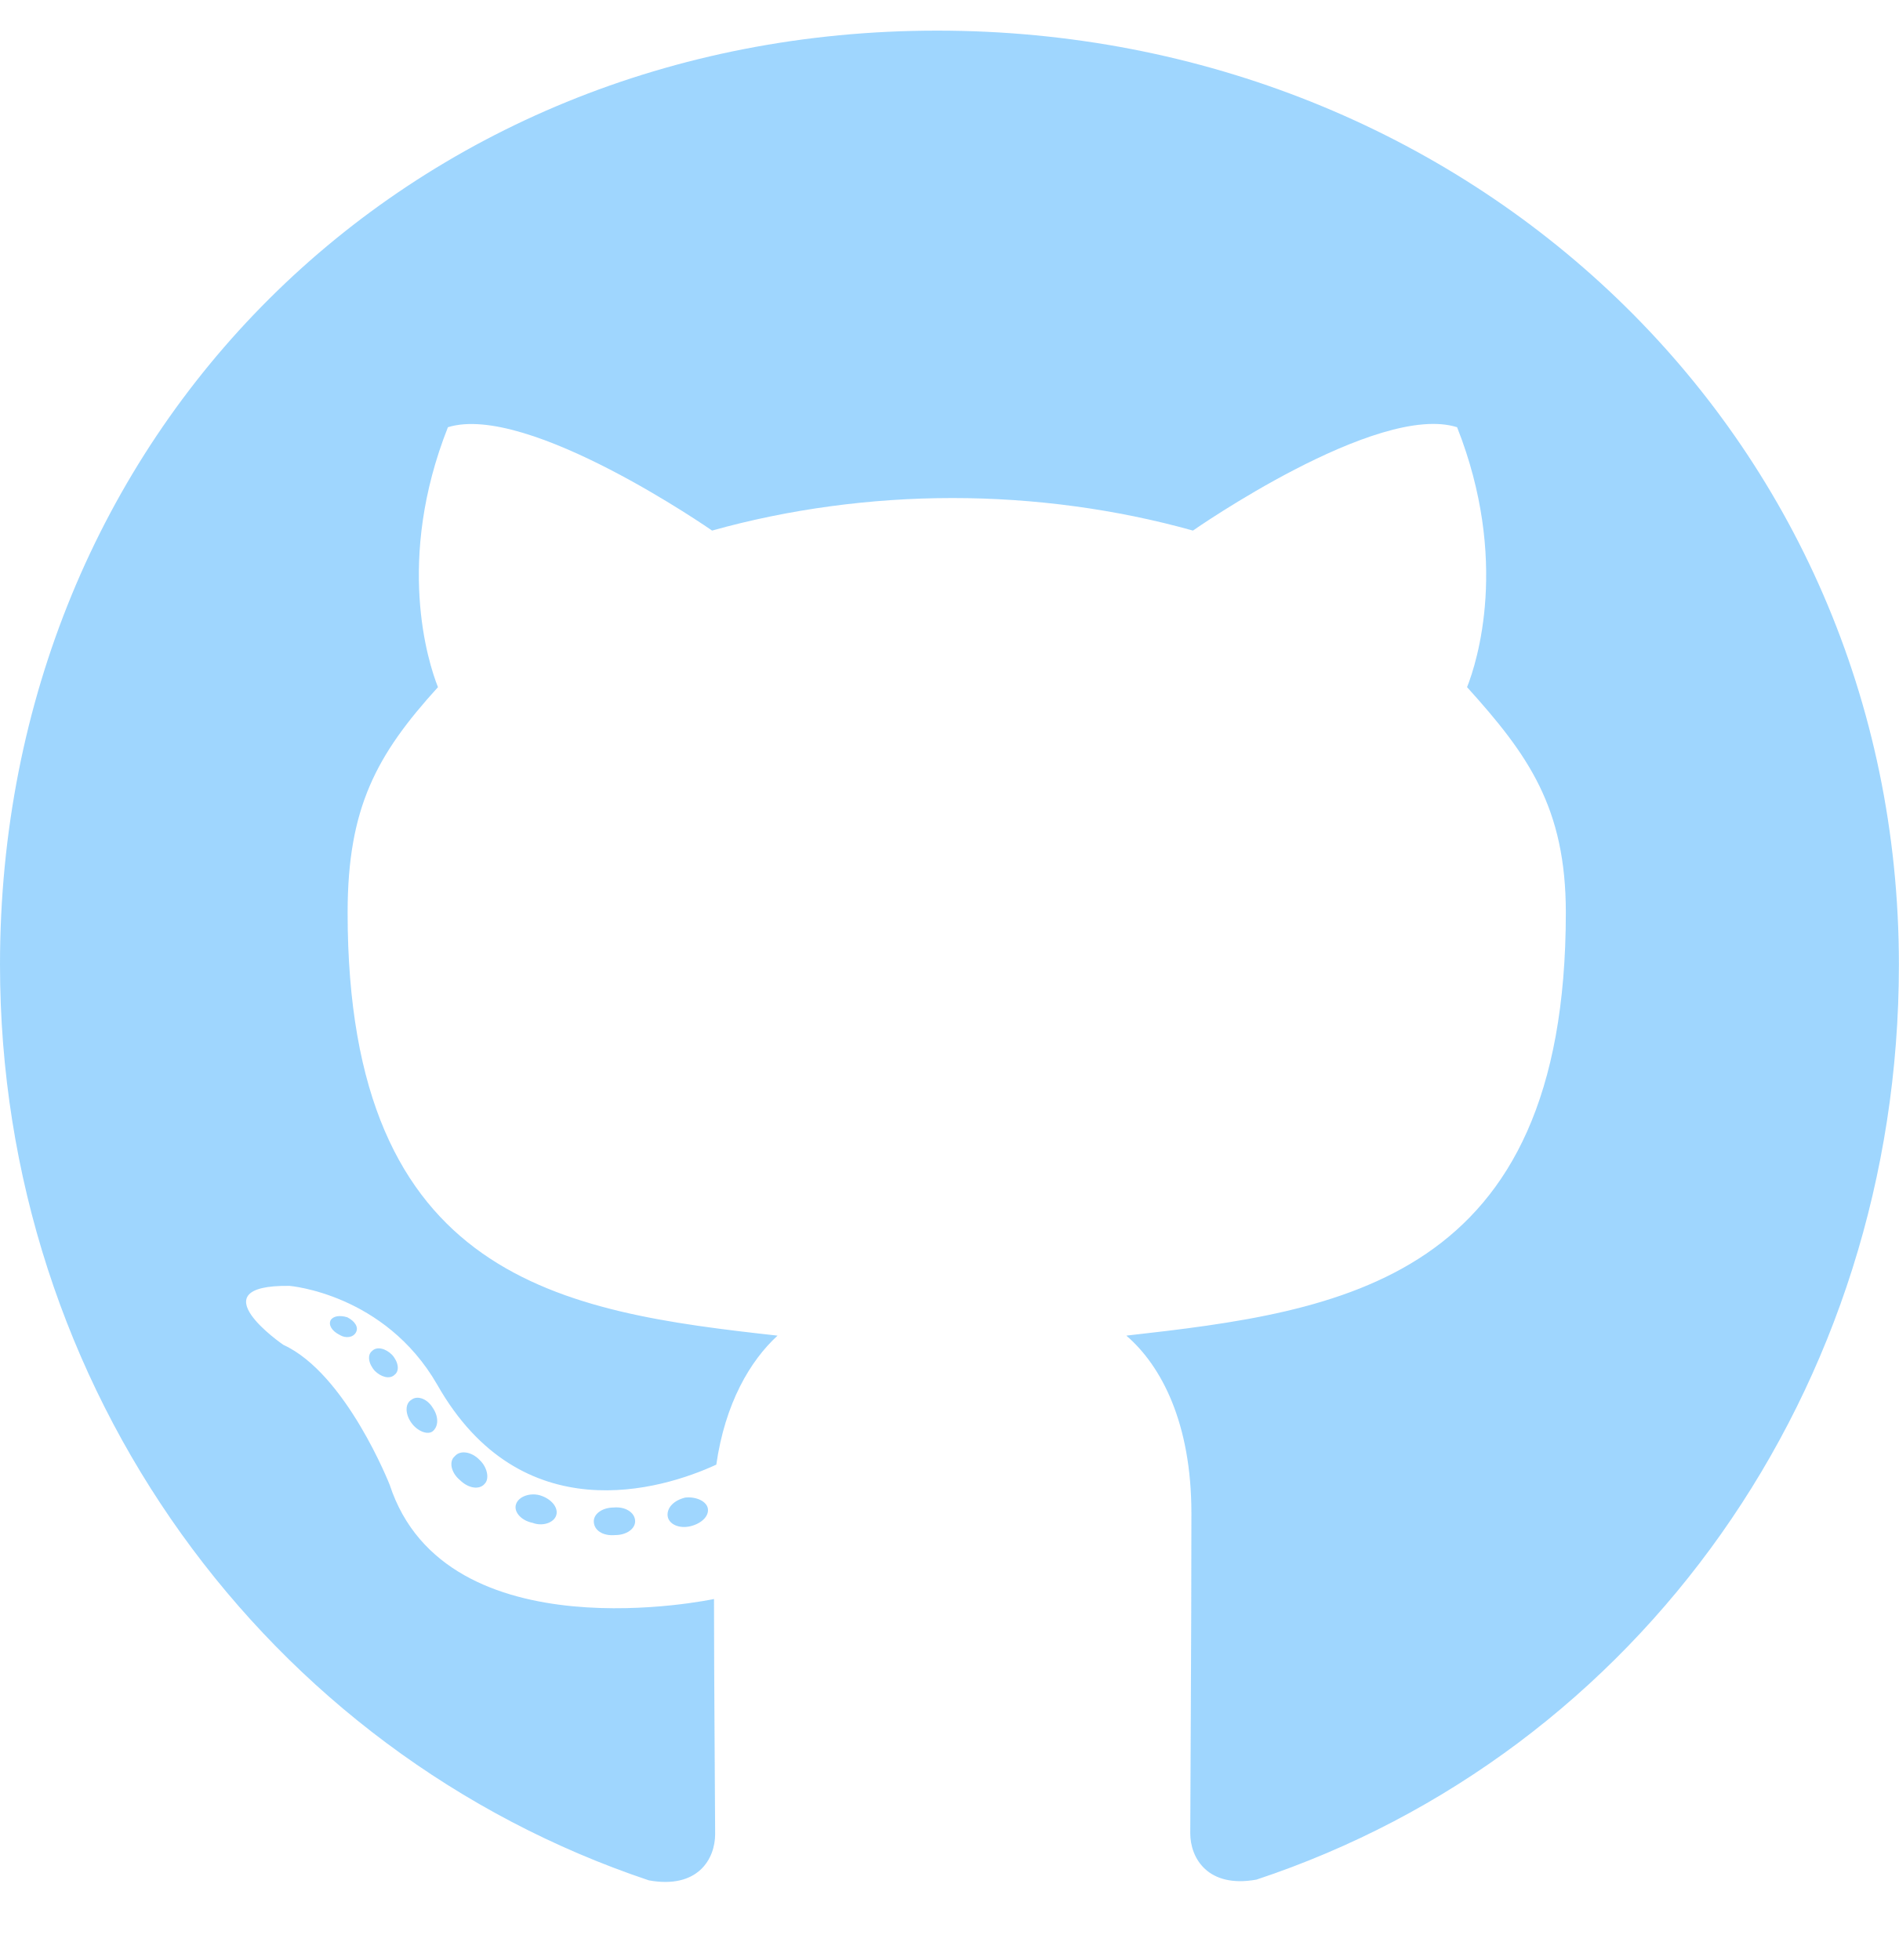
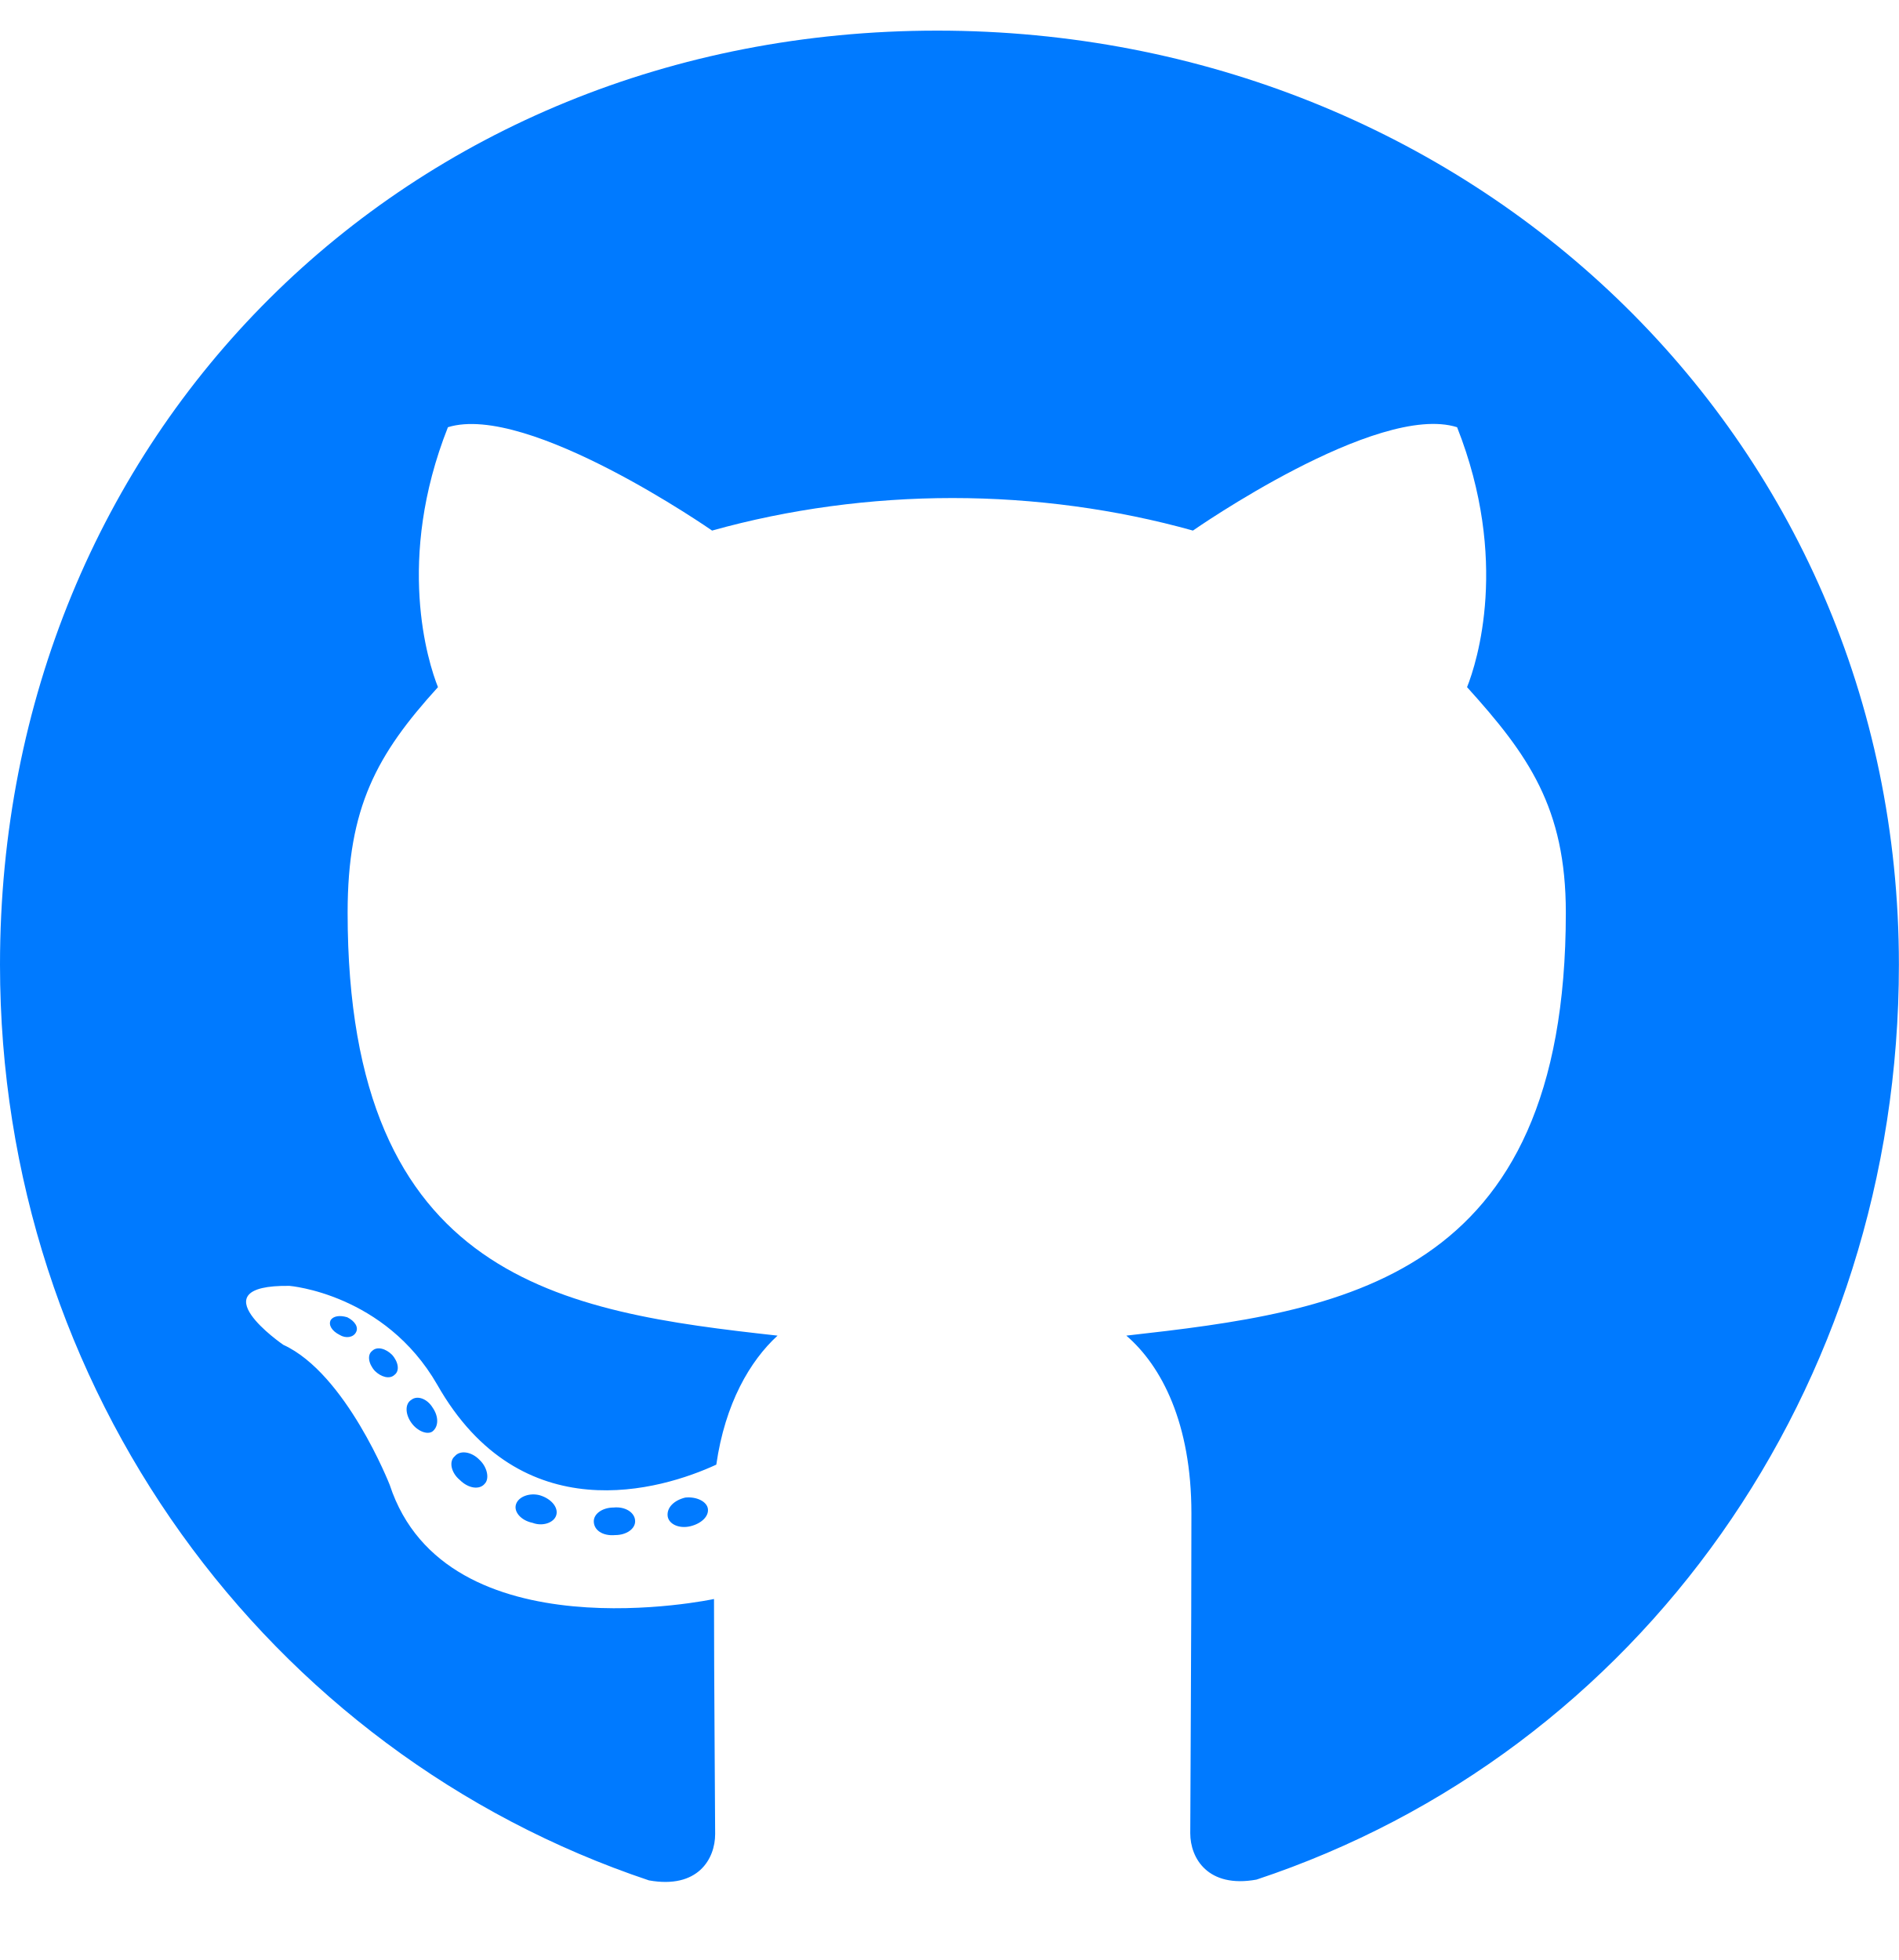
<svg xmlns="http://www.w3.org/2000/svg" viewBox="0 0 496 512">
-   <path d="M165.9 397.4c0 2-2.3 3.6-5.2 3.6-3.3.3-5.6-1.3-5.6-3.6 0-2 2.3-3.6 5.2-3.6 3-.3 5.6 1.3 5.6 3.6zm-31.1-4.5c-.7 2 1.3 4.3 4.3 4.9 2.6 1 5.6 0 6.2-2s-1.3-4.3-4.3-5.2c-2.6-.7-5.5.3-6.2 2.3zm44.2-1.7c-2.9.7-4.9 2.6-4.6 4.9.3 2 2.9 3.3 5.9 2.6 2.9-.7 4.9-2.6 4.6-4.6-.3-1.9-3-3.2-5.9-2.9zM244.8 8C106.1 8 0 113.3 0 252c0 110.9 69.8 205.8 169.5 239.2 12.8 2.3 17.3-5.6 17.3-12.1 0-6.2-.3-40.4-.3-61.4 0 0-70 15-84.7-29.8 0 0-11.4-29.1-27.8-36.6 0 0-22.9-15.7 1.6-15.4 0 0 24.9 2 38.6 25.8 21.9 38.6 58.6 27.5 72.9 20.9 2.3-16 8.8-27.1 16-33.7-55.9-6.2-112.3-14.3-112.3-110.5 0-27.5 7.6-41.3 23.6-58.9-2.6-6.5-11.1-33.3 2.6-67.9 20.9-6.5 69 27 69 27 20-5.6 41.5-8.5 62.8-8.5s42.8 2.9 62.8 8.5c0 0 48.1-33.6 69-27 13.7 34.7 5.2 61.4 2.6 67.9 16 17.7 25.8 31.5 25.8 58.9 0 96.5-58.9 104.2-114.8 110.5 9.2 7.9 17 22.9 17 46.4 0 33.7-.3 75.4-.3 83.6 0 6.5 4.6 14.4 17.3 12.1C428.2 457.8 496 362.9 496 252 496 113.3 383.5 8 244.8 8zM97.2 352.9c-1.3 1-1 3.3.7 5.2 1.6 1.6 3.9 2.3 5.2 1 1.3-1 1-3.3-.7-5.2-1.6-1.6-3.9-2.3-5.2-1zm-10.8-8.1c-.7 1.3.3 2.9 2.3 3.9 1.6 1 3.6.7 4.3-.7.7-1.3-.3-2.9-2.3-3.9-2-.6-3.6-.3-4.3.7zm32.4 35.6c-1.6 1.3-1 4.3 1.3 6.2 2.3 2.3 5.2 2.6 6.5 1 1.3-1.3.7-4.3-1.3-6.2-2.2-2.3-5.2-2.6-6.5-1zm-11.4-14.7c-1.6 1-1.6 3.6 0 5.9 1.6 2.3 4.3 3.3 5.6 2.3 1.6-1.3 1.6-3.9 0-6.2-1.4-2.3-4-3.3-5.6-2z" fill="rgba(15, 154, 254, 0.4)" />
+   <path d="M165.9 397.4c0 2-2.3 3.6-5.2 3.6-3.3.3-5.6-1.3-5.6-3.6 0-2 2.3-3.6 5.2-3.6 3-.3 5.6 1.3 5.6 3.6zm-31.1-4.5c-.7 2 1.3 4.3 4.3 4.9 2.6 1 5.6 0 6.2-2s-1.3-4.3-4.3-5.2c-2.6-.7-5.5.3-6.2 2.3zm44.2-1.7c-2.9.7-4.9 2.6-4.6 4.9.3 2 2.9 3.3 5.9 2.6 2.9-.7 4.9-2.6 4.6-4.6-.3-1.9-3-3.2-5.9-2.9zM244.8 8C106.1 8 0 113.3 0 252c0 110.9 69.8 205.8 169.5 239.2 12.8 2.3 17.3-5.6 17.3-12.1 0-6.2-.3-40.4-.3-61.4 0 0-70 15-84.7-29.8 0 0-11.4-29.1-27.8-36.6 0 0-22.9-15.7 1.6-15.4 0 0 24.9 2 38.6 25.8 21.9 38.6 58.6 27.5 72.9 20.9 2.3-16 8.8-27.1 16-33.7-55.9-6.2-112.3-14.3-112.3-110.5 0-27.5 7.6-41.3 23.6-58.9-2.6-6.5-11.1-33.3 2.6-67.9 20.9-6.5 69 27 69 27 20-5.6 41.5-8.5 62.8-8.5s42.8 2.9 62.8 8.5c0 0 48.1-33.6 69-27 13.7 34.7 5.2 61.4 2.6 67.9 16 17.7 25.8 31.5 25.8 58.9 0 96.5-58.9 104.2-114.8 110.5 9.2 7.9 17 22.9 17 46.4 0 33.7-.3 75.4-.3 83.6 0 6.5 4.6 14.4 17.3 12.1C428.2 457.8 496 362.9 496 252 496 113.3 383.5 8 244.8 8zM97.2 352.9c-1.3 1-1 3.3.7 5.2 1.6 1.6 3.9 2.3 5.2 1 1.3-1 1-3.3-.7-5.2-1.6-1.6-3.9-2.3-5.2-1zm-10.8-8.1c-.7 1.3.3 2.9 2.3 3.9 1.6 1 3.6.7 4.3-.7.7-1.3-.3-2.9-2.3-3.9-2-.6-3.6-.3-4.3.7zm32.4 35.6c-1.6 1.3-1 4.3 1.3 6.2 2.3 2.3 5.2 2.6 6.5 1 1.3-1.3.7-4.3-1.3-6.2-2.2-2.3-5.2-2.6-6.5-1zm-11.4-14.7c-1.6 1-1.6 3.6 0 5.9 1.6 2.3 4.3 3.3 5.6 2.3 1.6-1.3 1.6-3.9 0-6.2-1.4-2.3-4-3.3-5.6-2z" fill="#007aff" />
</svg>
